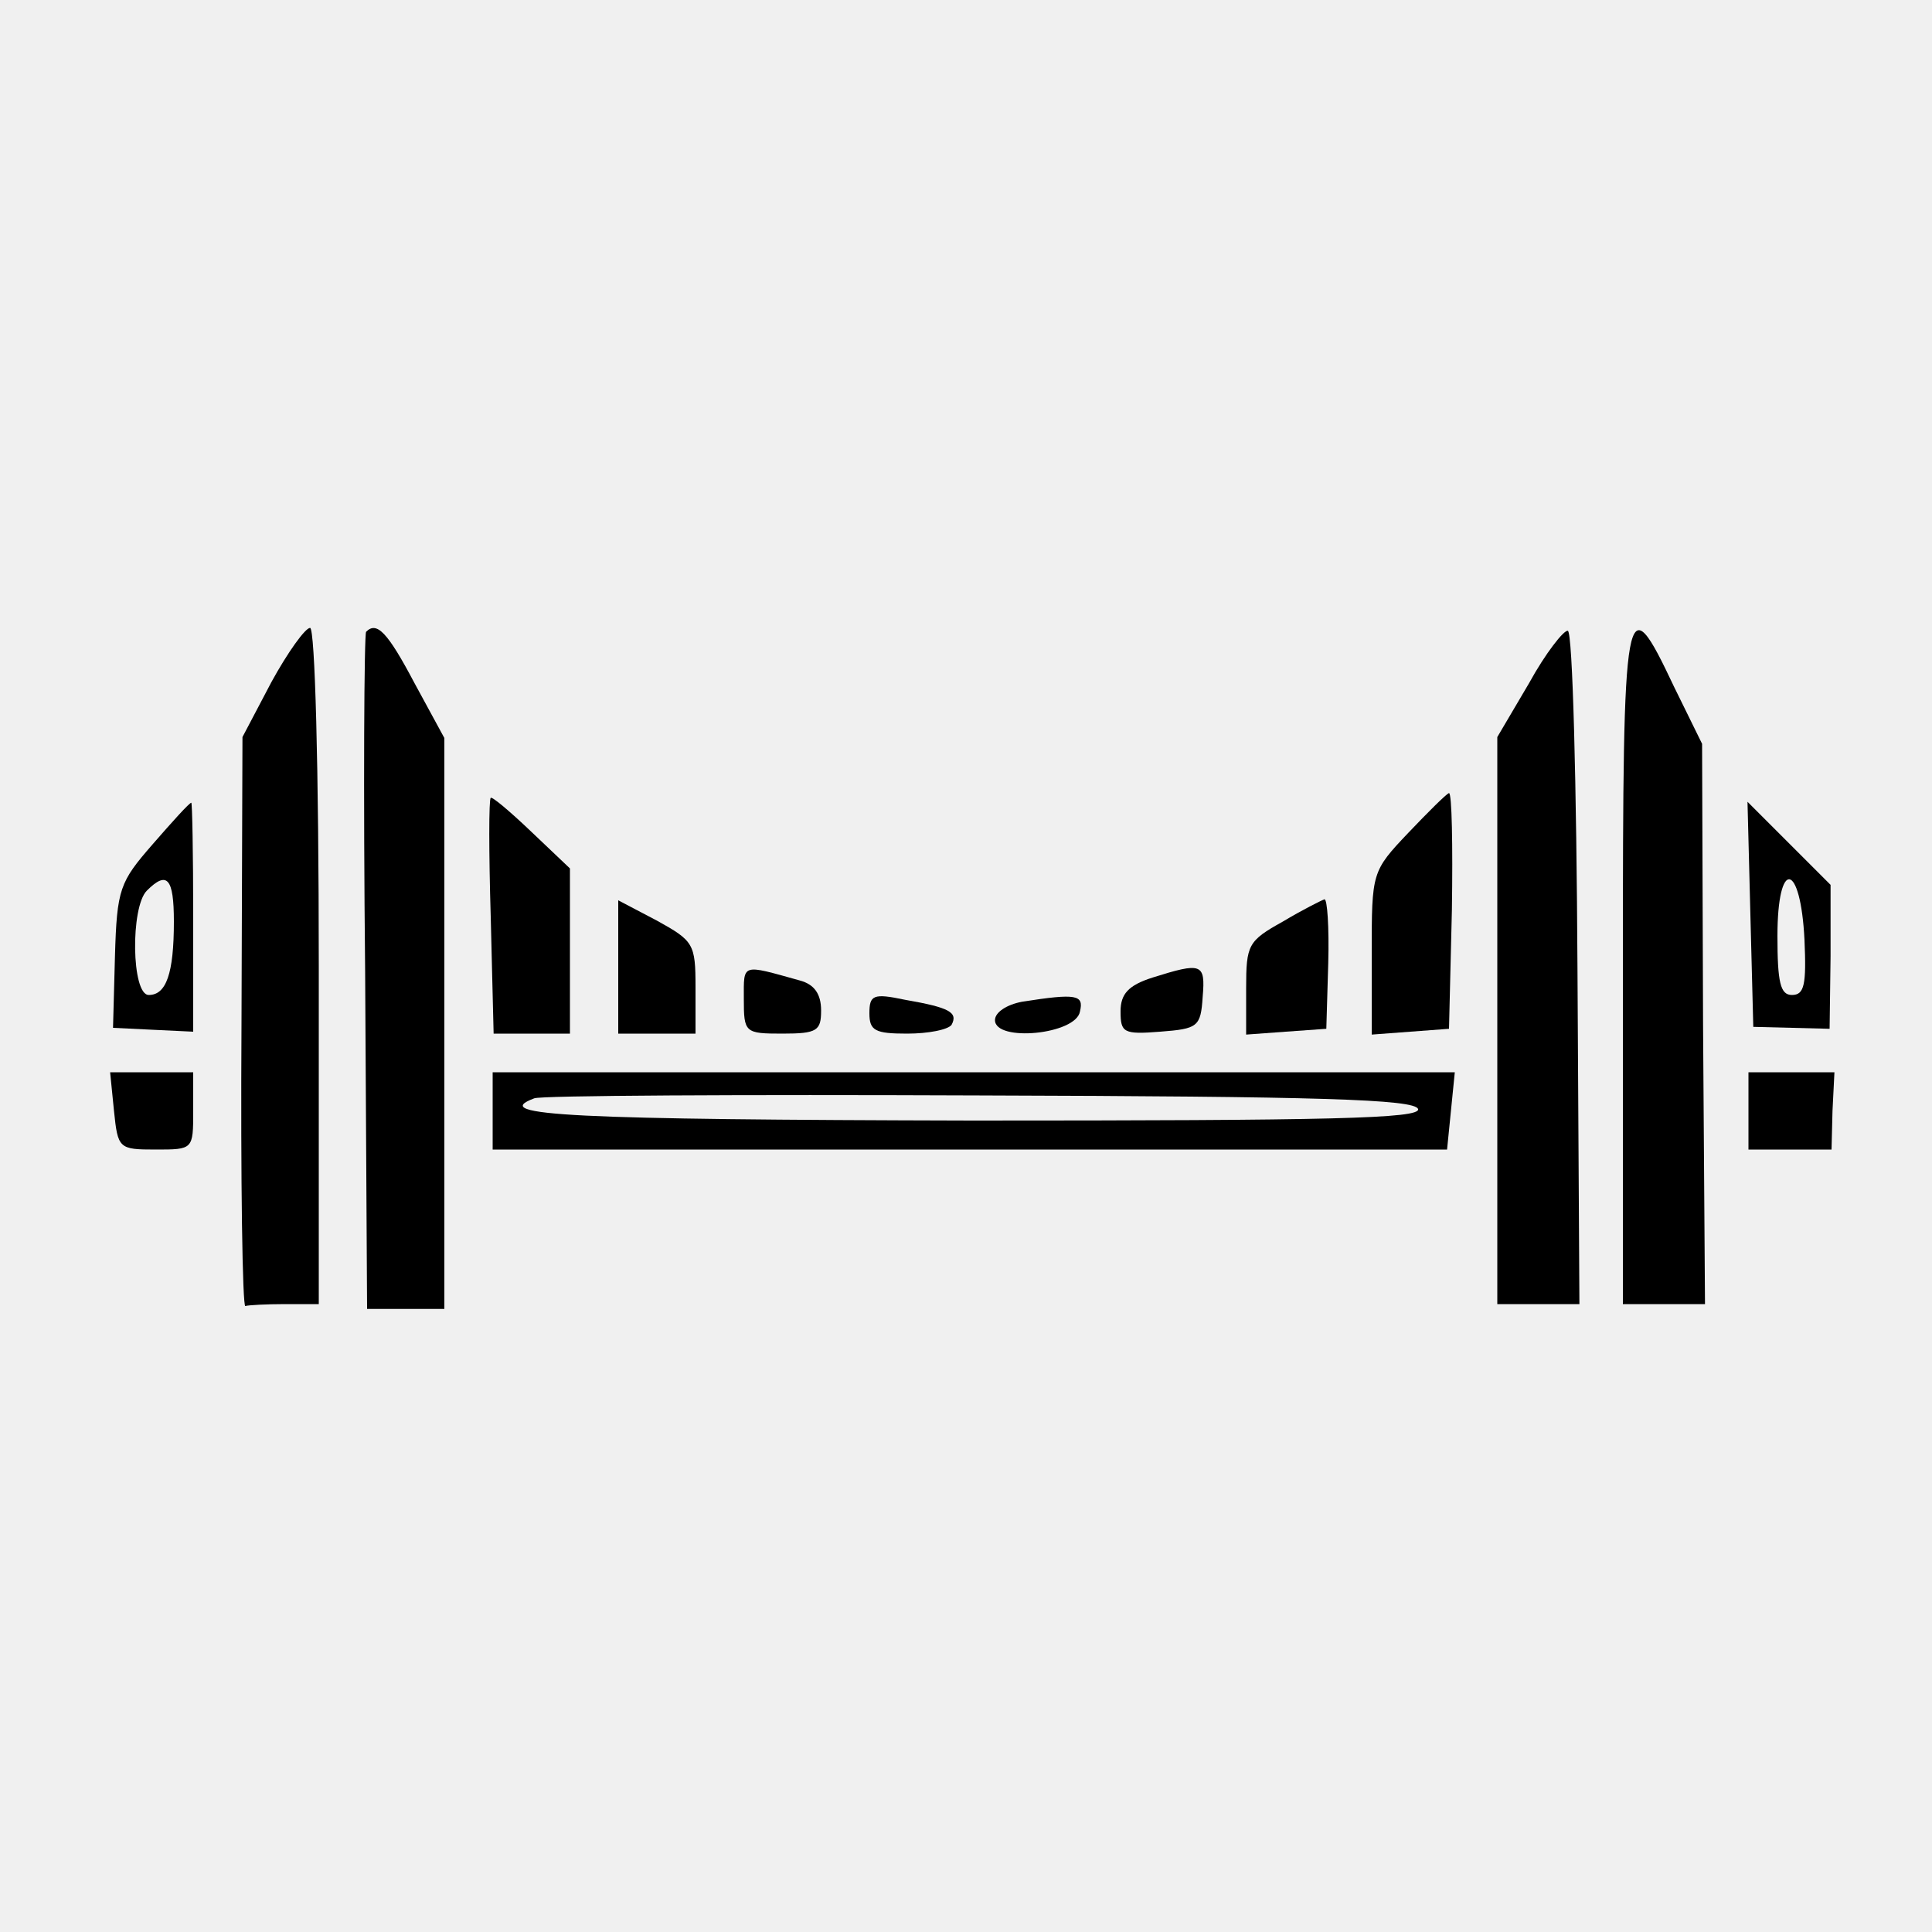
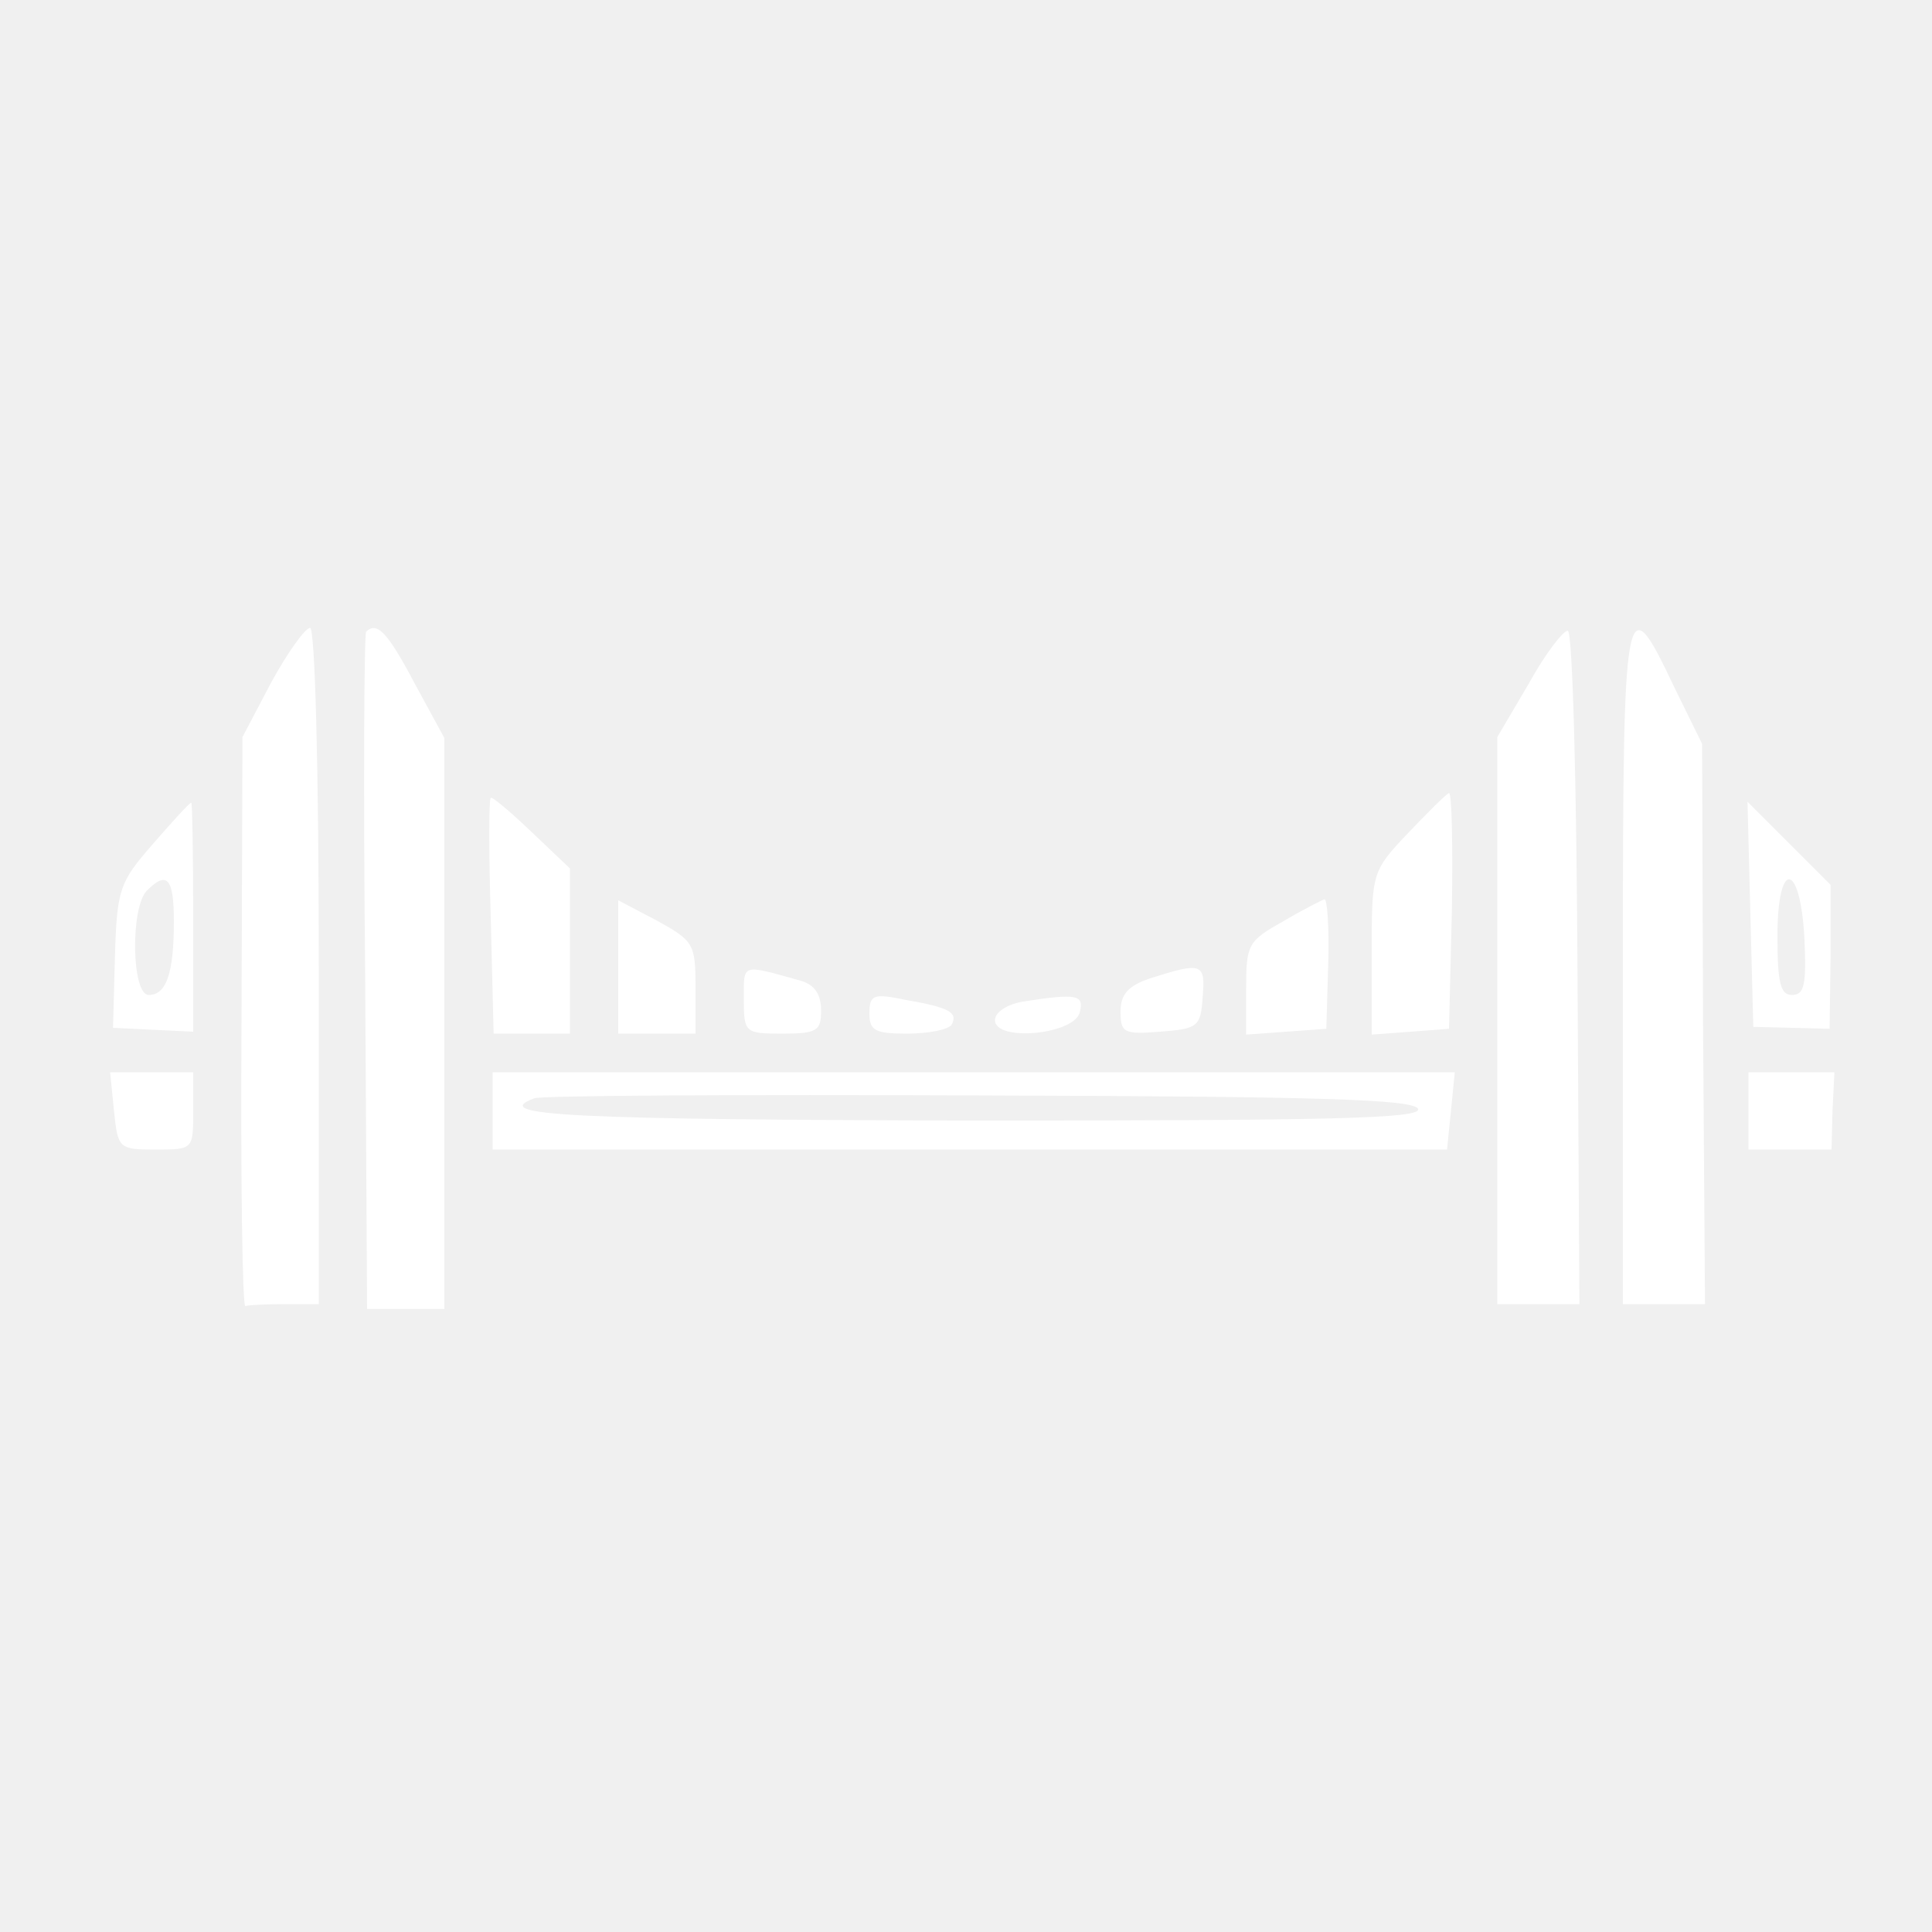
<svg xmlns="http://www.w3.org/2000/svg" version="1.0" width="200pt" height="200pt" viewBox="0 0 200 200" preserveAspectRatio="xMidYMid meet">
-   <g transform="translate(0,200) scale(0.1,-0.1)" fill="#000000" stroke="none">
+   <g transform="translate(0,200) scale(0.1,-0.1)" fill="#fff" stroke="none">
    <path d="M281 1294 l-30 -57 -1 -296 c-1 -163 1 -295 4 -293 3 1 22 2 41 2 l35 0 0 350 c0 208 -4 350 -9 350 -5 0 -23 -25 -40 -56z" />
    <path d="M379 1346 c-2 -2 -3 -161 -1 -353 l2 -348 40 0 40 0 0 296 0 295 -31 57 c-28 53 -39 64 -50 53z" />
    <path d="M1583 1293 l-33 -56 0 -293 0 -294 43 0 42 0 -2 347 c-1 191 -5 349 -10 350 -4 1 -23 -23 -40 -54z" />
    <path d="M1680 1000 l0 -350 43 0 42 0 -2 290 -1 290 -29 59 c-51 108 -53 96 -53 -289z" />
    <path d="M508 1174 c-2 -1 -2 -57 0 -123 l3 -121 40 0 39 0 0 85 0 86 -40 38 c-22 21 -41 37 -42 35z" />
    <path d="M1458 1138 c-38 -40 -38 -41 -38 -125 l0 -84 40 3 40 3 3 123 c1 67 0 121 -3 121 -3 -1 -22 -20 -42 -41z" />
    <path d="M158 1126 c-34 -39 -37 -46 -39 -116 l-2 -74 41 -2 42 -2 0 119 c0 65 -1 119 -2 118 -2 0 -20 -20 -40 -43z m22 -80 c0 -54 -8 -76 -26 -76 -18 0 -19 91 -2 108 21 21 28 13 28 -32z" />
    <path d="M1812 1053 l3 -116 40 -1 39 -1 1 75 0 74 -43 43 -43 43 3 -117z m56 -26 c2 -46 0 -57 -13 -57 -12 0 -15 13 -15 61 0 81 24 77 28 -4z" />
    <path d="M640 999 l0 -69 40 0 40 0 0 48 c0 45 -2 48 -40 69 l-40 21 0 -69z" />
    <path d="M1328 1046 c-36 -20 -38 -24 -38 -69 l0 -48 41 3 42 3 2 68 c1 37 -1 67 -4 66 -3 -1 -23 -11 -43 -23z" />
    <path d="M770 966 c0 -35 1 -36 40 -36 36 0 40 3 40 24 0 17 -7 27 -22 31 -61 17 -58 18 -58 -19z" />
    <path d="M1193 988 c-25 -8 -33 -17 -33 -35 0 -22 3 -24 41 -21 39 3 42 5 44 36 3 35 -1 36 -52 20z" />
    <path d="M900 951 c0 -18 6 -21 39 -21 22 0 42 4 46 9 7 13 -2 18 -48 26 -33 7 -37 5 -37 -14z" />
    <path d="M1058 963 c-16 -3 -28 -11 -28 -19 0 -23 84 -15 88 9 4 17 -3 19 -60 10z" />
    <path d="M118 850 c4 -39 5 -40 43 -40 39 0 39 0 39 40 l0 40 -43 0 -43 0 4 -40z" />
    <path d="M510 850 l0 -40 494 0 494 0 4 40 4 40 -498 0 -498 0 0 -40z m958 2 c3 -10 -90 -12 -462 -12 -413 1 -501 5 -453 23 6 3 214 4 461 3 353 -1 450 -4 454 -14z" />
    <path d="M1810 850 l0 -40 43 0 43 0 1 40 2 40 -45 0 -44 0 0 -40z" />
  </g>
</svg>
